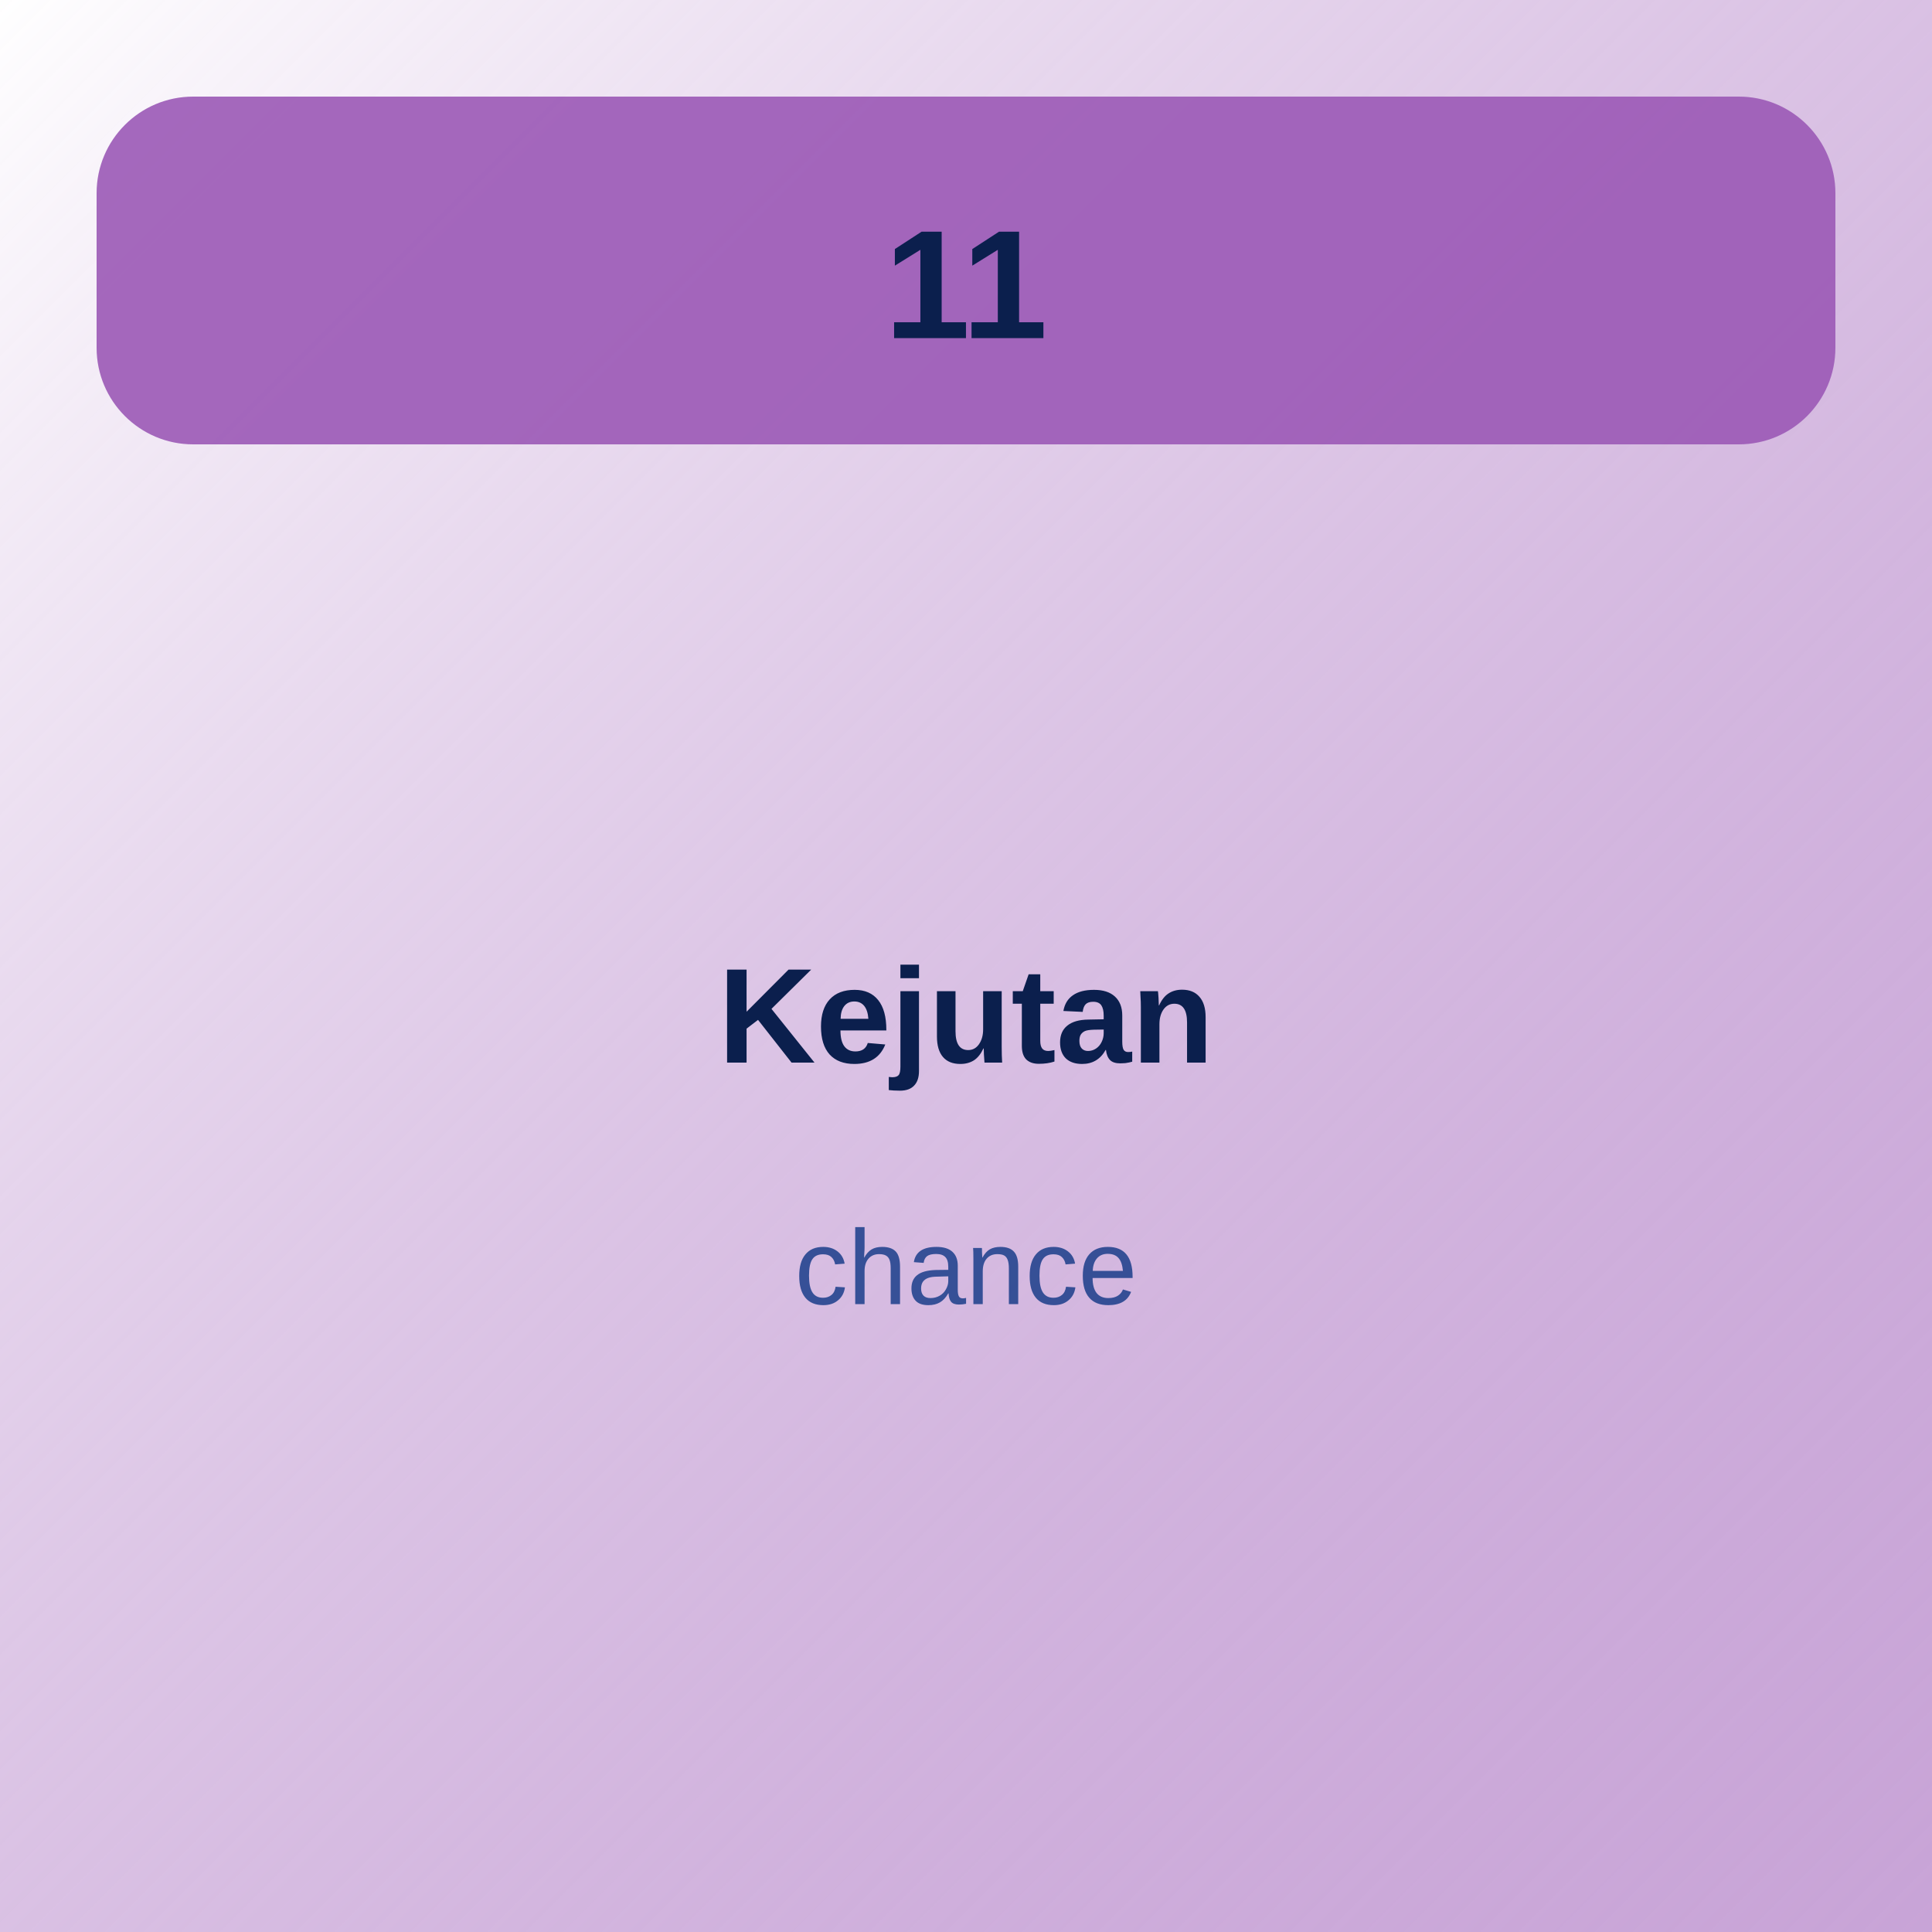
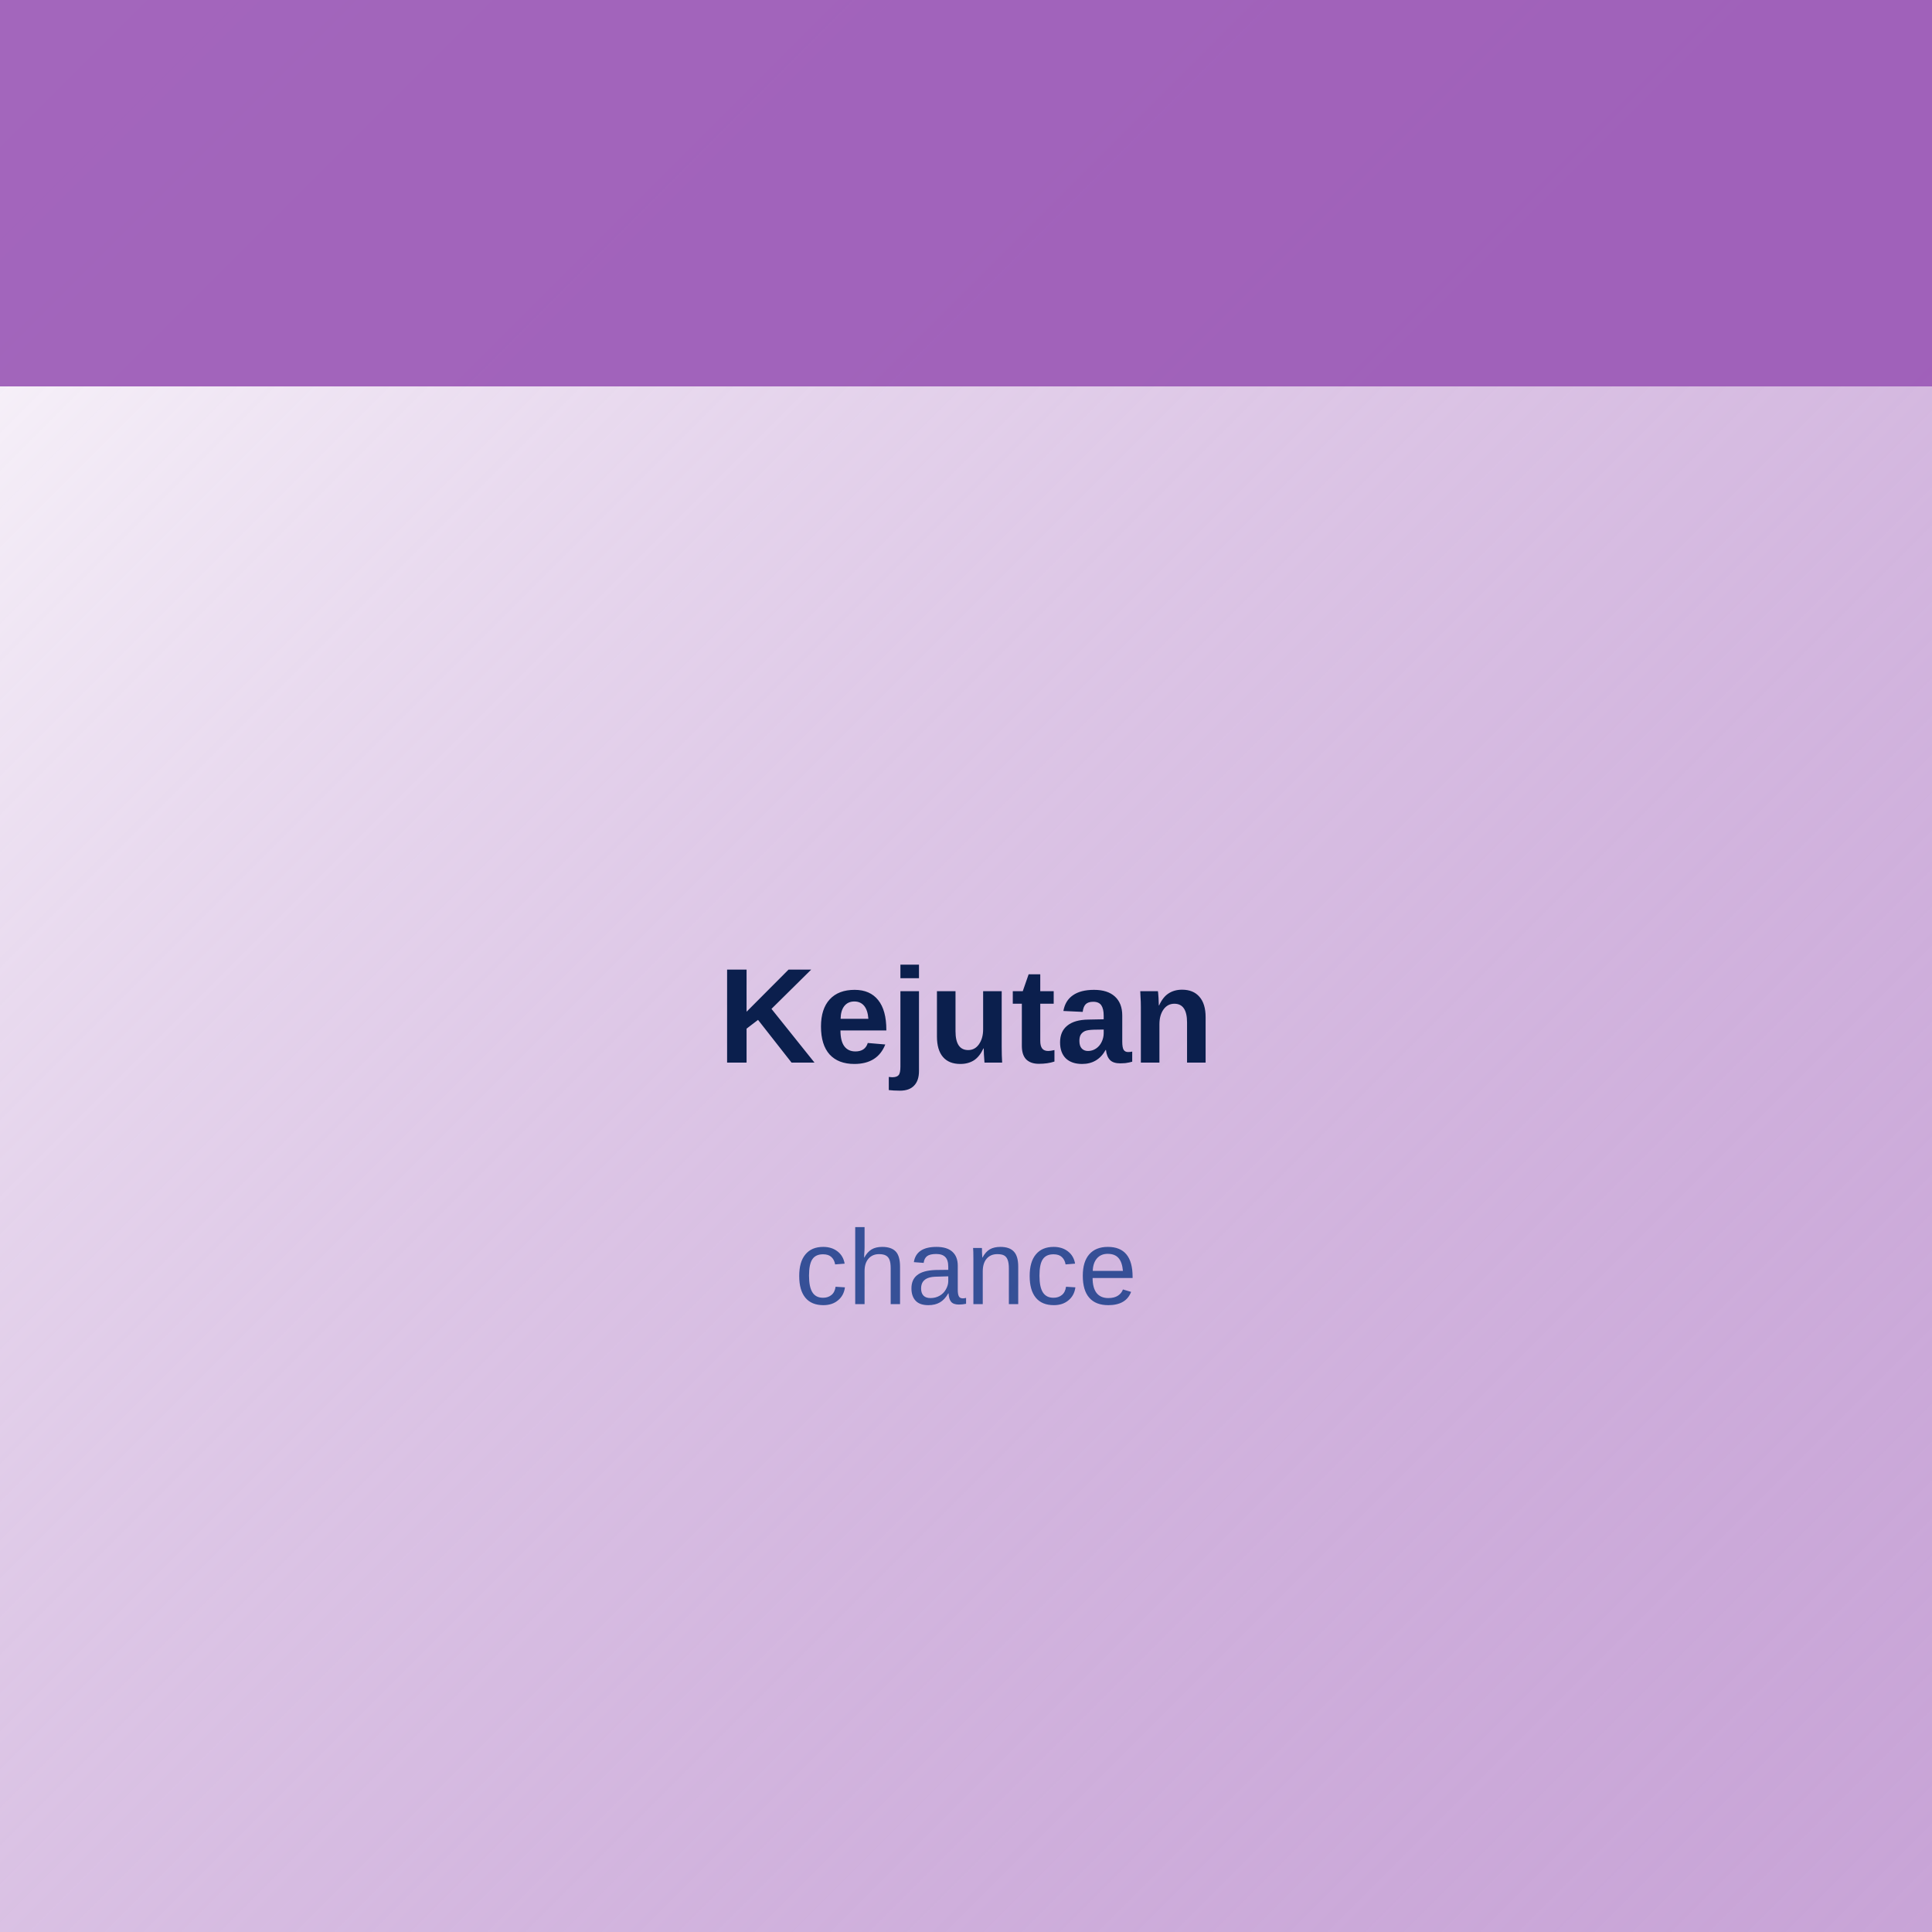
<svg xmlns="http://www.w3.org/2000/svg" width="200" height="200" viewBox="0 0 200 200">
  <defs>
    <linearGradient id="g11" x1="0" y1="0" x2="1" y2="1">
      <stop offset="0%" stop-color="#ffffff" stop-opacity="0.95" />
      <stop offset="100%" stop-color="#9b59b6" stop-opacity="0.55" />
    </linearGradient>
  </defs>
  <rect width="200" height="200" fill="url(#g11)" />
-   <rect x="10" y="10" width="180" height="36" rx="10" fill="#9b59b6" opacity="0.9" />
-   <text x="100" y="35" text-anchor="middle" font-family="Segoe UI, Arial, sans-serif" font-size="16" font-weight="700" fill="#0b1f4d">11</text>
+   <rect x="0" y="0" width="200" height="40" fill="#9b59b6" opacity="0.92" />
  <text x="100" y="110" text-anchor="middle" font-family="Segoe UI, Arial, sans-serif" font-size="14" font-weight="600" fill="#0b1f4d">Kejutan</text>
  <text x="100" y="135" text-anchor="middle" font-family="Segoe UI, Arial, sans-serif" font-size="11" fill="#1a3d8a" opacity="0.85">chance</text>
</svg>
